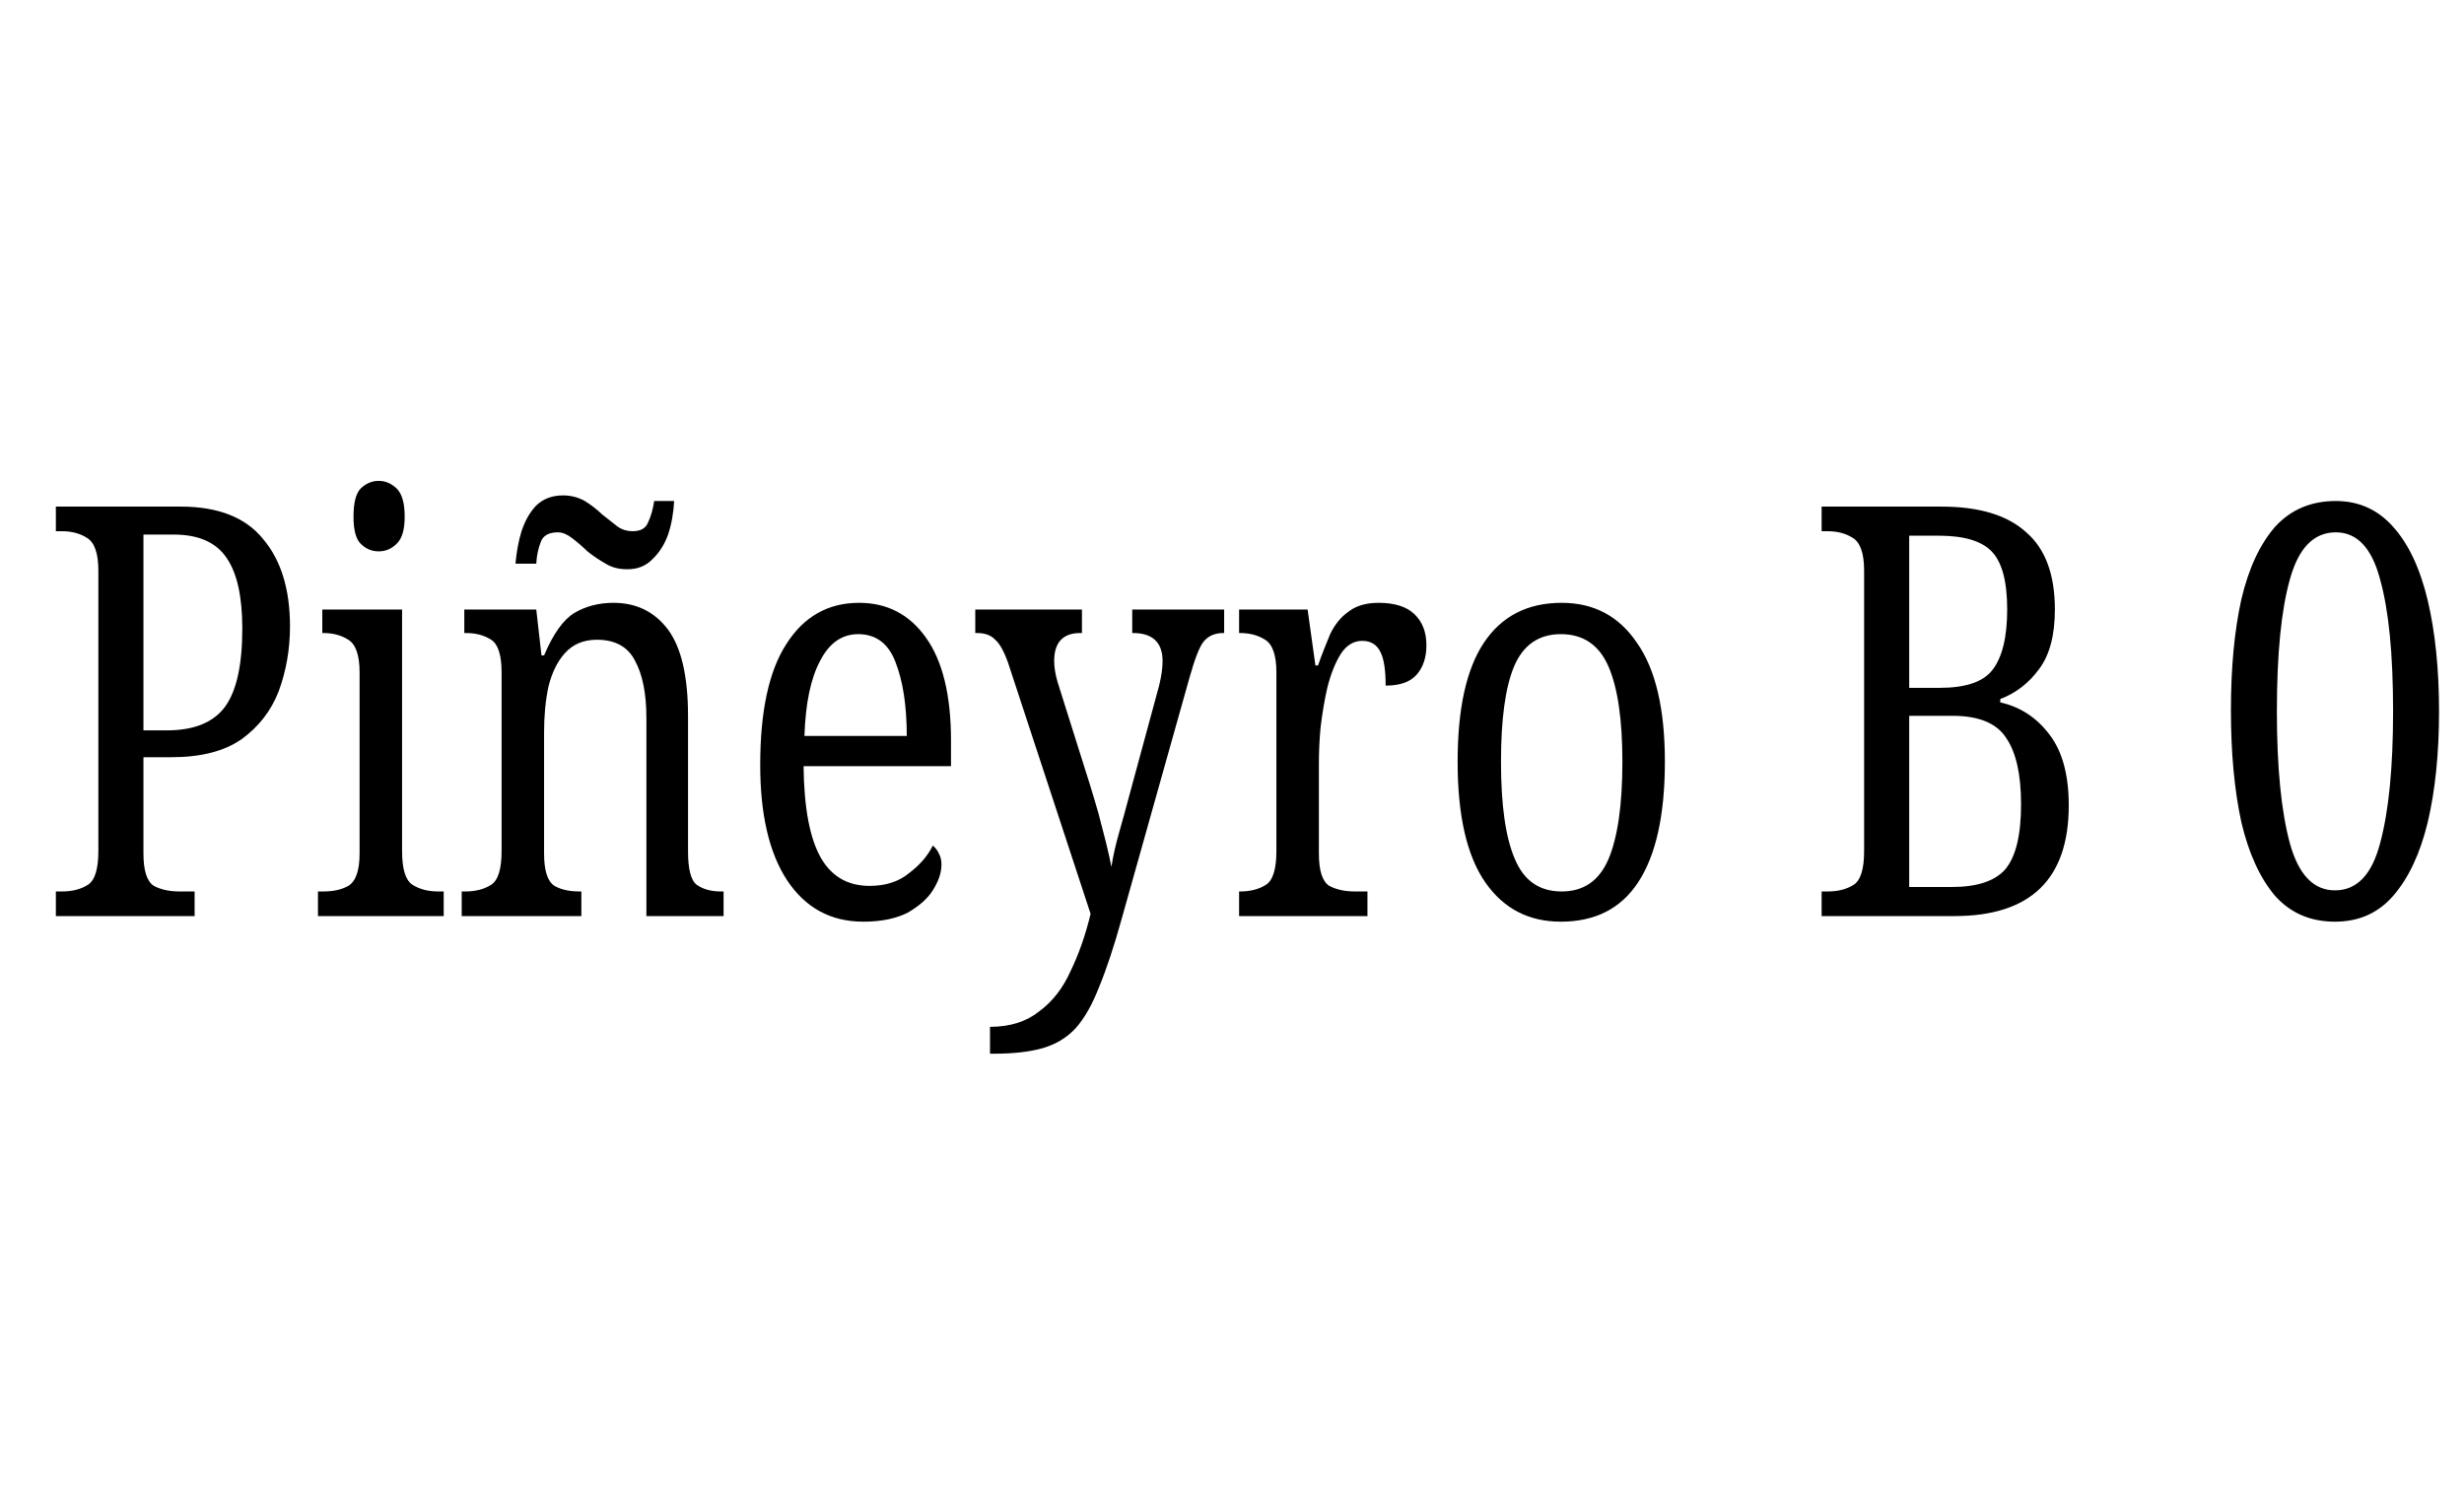
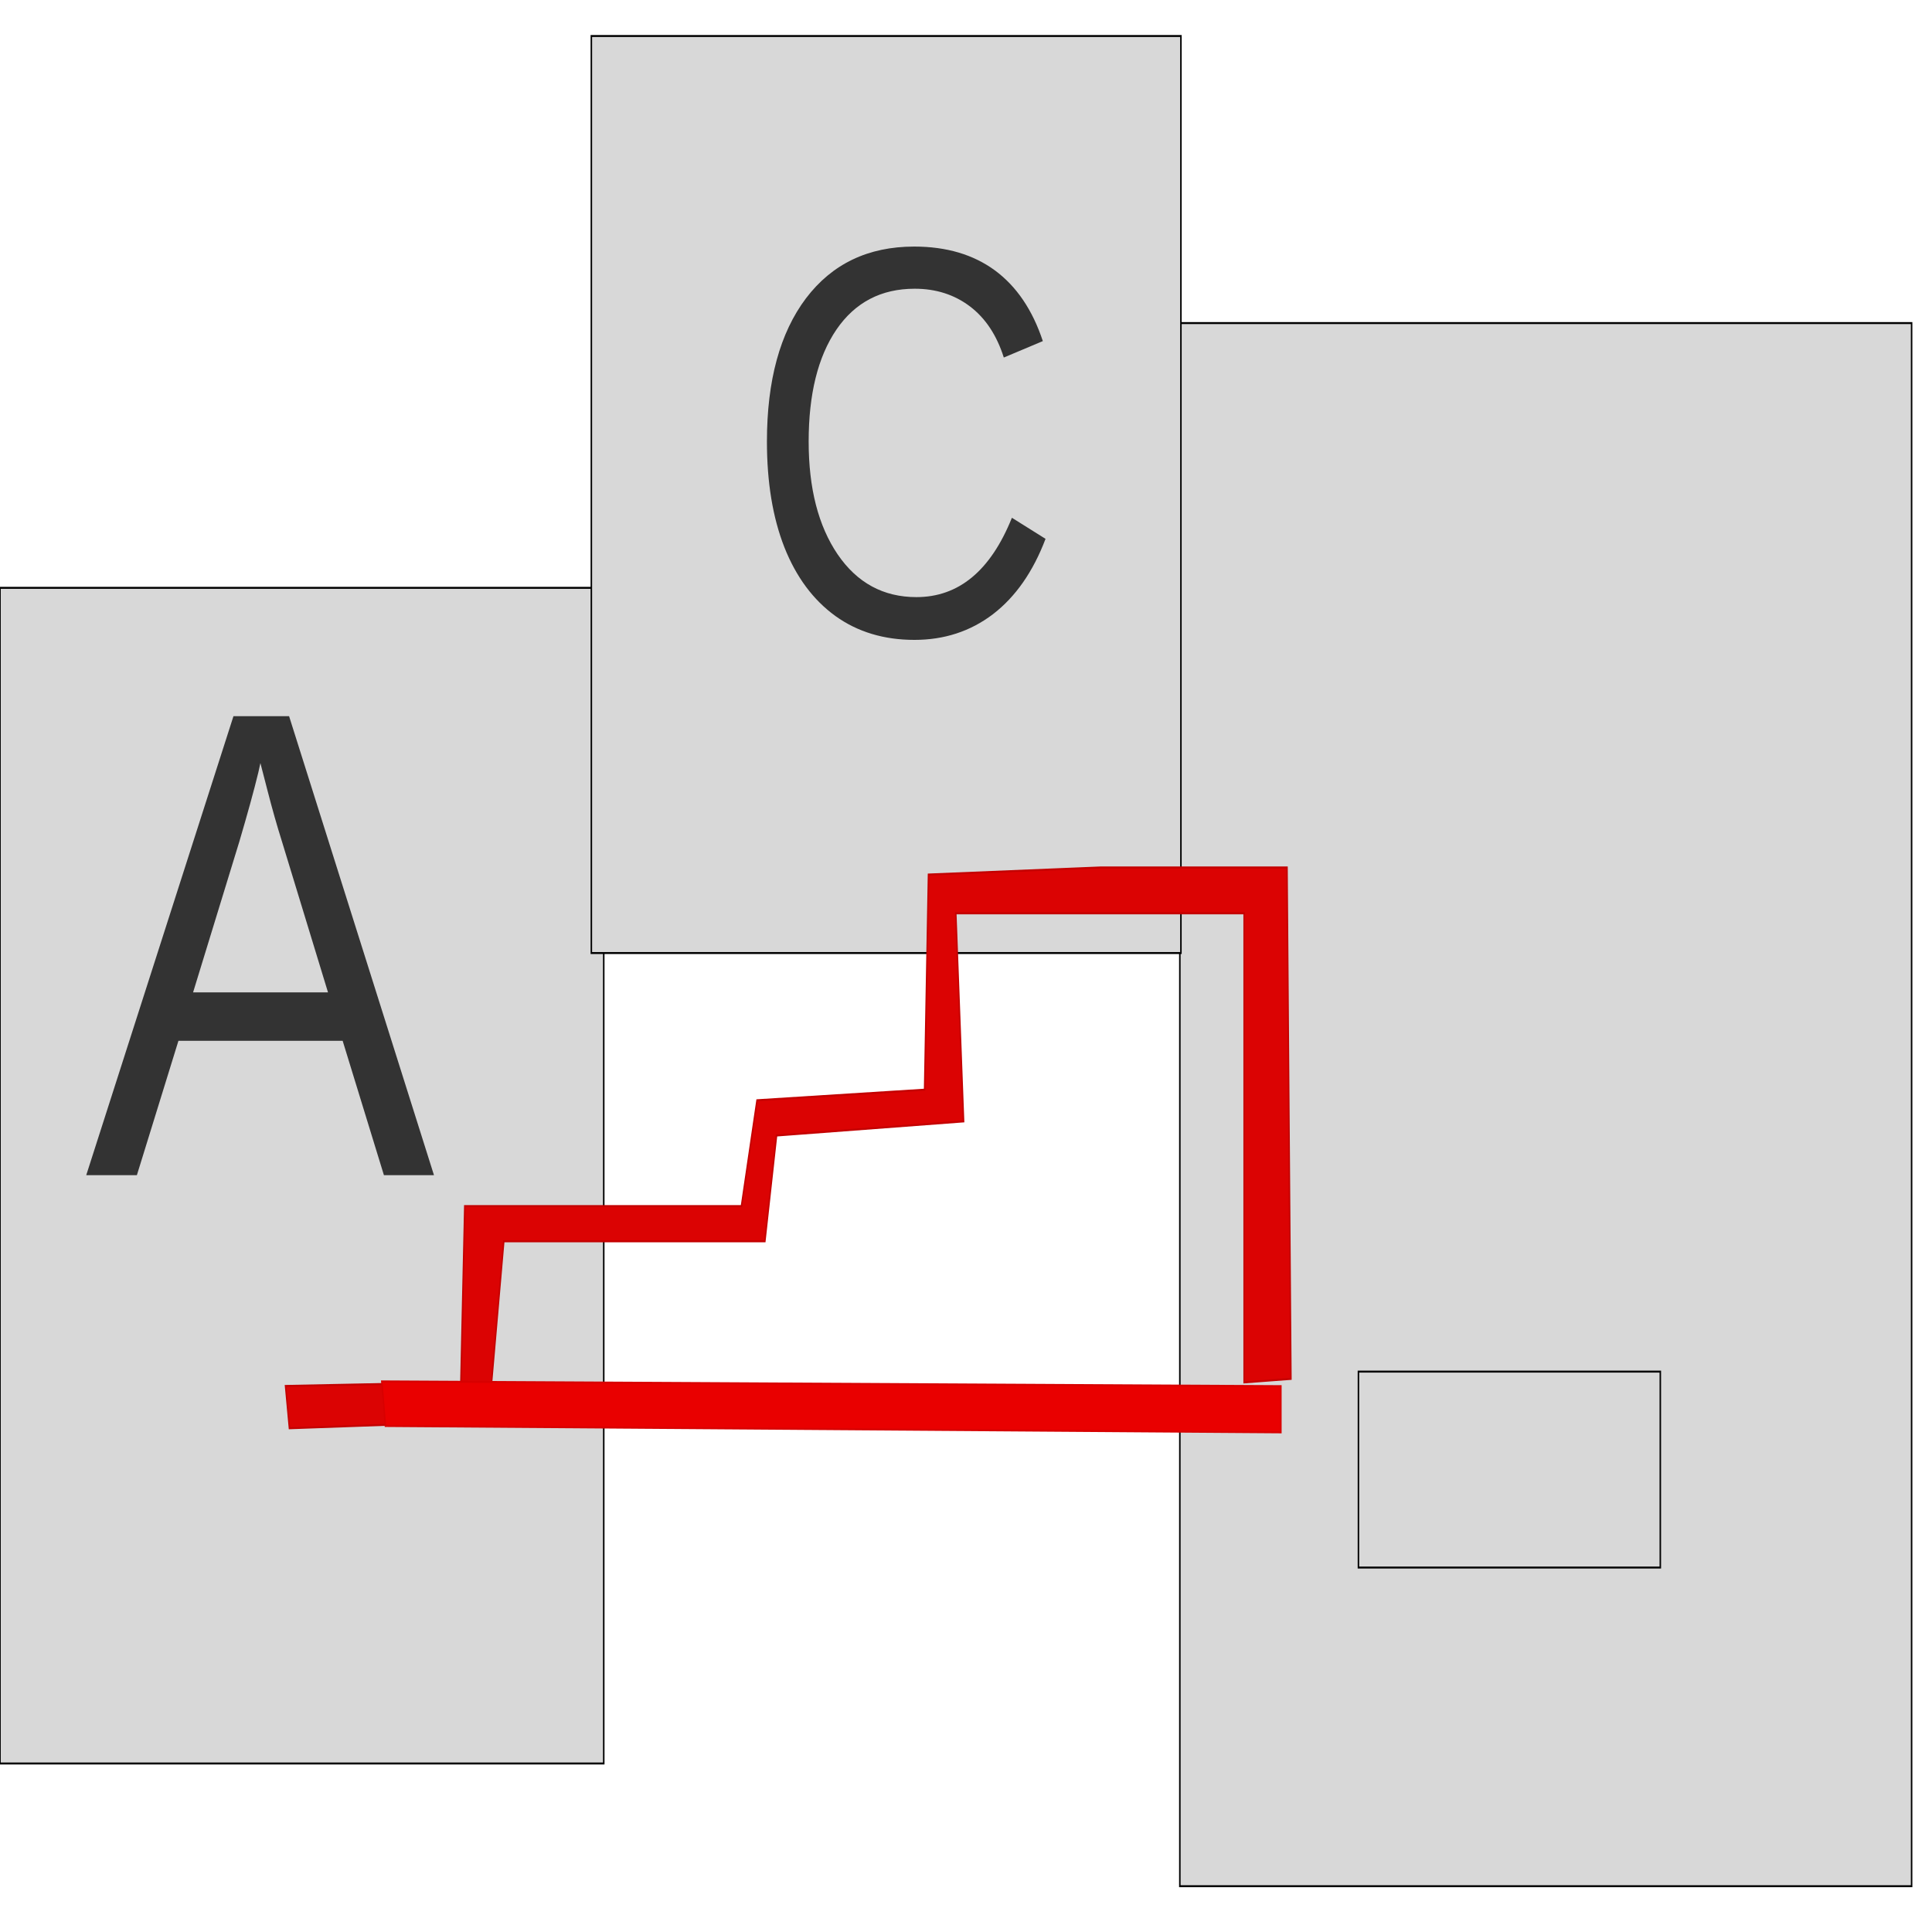
- <svg xmlns="http://www.w3.org/2000/svg" width="1370.5" height="834.4" enable-background="new 0 0 1370.5 834.4" version="1.1" xml:space="preserve">
-   <style type="text/css">.st0{fill:#005091;}
- 	.st1{fill:#2B79AF;}</style>
-   <g class="layer">
-     <g id="Capa_2">
-       <text fill="#000000" font-family="Serif" font-size="8" id="svg_1" stroke-width="0" style="cursor: text;" text-anchor="middle" transform="matrix(30.8687 0 0 39.8285 -12157 -18123.8)" x="416.34" xml:space="preserve" y="467.84">Piñeyro B 0</text>
-     </g>
-     <g id="Capa_1" />
-   </g>
+ <svg xmlns="http://www.w3.org/2000/svg" width="1000px" height="1000px" preserveAspectRatio="none" viewBox="0 0 1280 986">
+   <rect y="300" width="400" height="600" style="fill: rgb(216, 216, 216); stroke: rgb(0, 0, 0);">
+     </rect>
+   <path style="fill: rgb(216, 216, 216); stroke: rgb(0, 0, 0); stroke-width: 1;" d="M 781.67 164.884 H 1266.488 V 164.884 H 1266.488 V 962.629 H 1266.488 V 962.629 H 781.67 V 962.629 H 781.67 V 164.884 H 781.67 V 164.884 Z">
+     </path>
+   <path style="fill: rgb(216, 216, 216); stroke: rgb(0, 0, 0);" d="M 391.784 18.377 H 782.391 V 18.377 H 782.391 V 486.385 H 782.391 V 486.385 H 391.784 V 486.385 H 391.784 V 18.377 H 391.784 V 18.377 Z">
+     </path>
+   <polygon style="stroke: rgb(196, 0, 0); fill: rgb(219, 3, 3);" points="189.186 707.319 305.36 705.519 307.941 615.517 491.24 615.517 501.566 561.516 612.577 556.116 615.158 446.314 728.752 442.714 852.67 442.714 855.252 703.719 824.273 705.519 824.273 466.114 633.231 466.114 638.394 572.316 514.474 579.516 506.729 633.517 333.759 633.517 323.432 725.319 191.768 728.919">
+     </polygon>
+   <polygon style="stroke: rgb(216, 0, 0); fill: rgb(233, 0, 0);" points="252.965 704.994 848.604 707.432 848.604 731.001 255.348 727.75">
+     </polygon>
+   <rect style="fill: rgb(216, 216, 216); stroke: rgb(0, 0, 0); visibility: hidden;" x="20" y="763" width="150" height="67" rx="0" ry="0" />
+   <rect x="400" width="300" height="200" style="fill: rgb(216, 216, 216); stroke: rgb(0, 0, 0); visibility: hidden;" />
+   <rect x="900" y="700" width="200" height="100" style="fill: rgb(216, 216, 216); stroke: rgb(0, 0, 0);" />
+   <rect x="190" y="700" width="20" height="90" style="fill: rgb(216, 216, 216); stroke: rgb(0, 0, 0); visibility: hidden;" />
+   <rect x="650" y="200" width="20" height="200" style="fill: rgb(216, 216, 216); stroke: rgb(0, 0, 0); visibility: hidden;" />
+   <rect x="800" y="800" width="100" height="20" style="fill: rgb(216, 216, 216); stroke: rgb(0, 0, 0); visibility: hidden;" />
+   <text style="white-space: pre; fill: rgb(51, 51, 51); font-family: Arial, sans-serif; font-size: 28px;" x="406.419" y="-78.343" transform="matrix(10.40818, 0, 0, 10.12334, -3736.758, 1116.819)">C</text>
+   <text style="white-space: pre; fill: rgb(51, 51, 51); font-family: Arial, sans-serif; font-size: 28px; visibility: hidden;" x="818.124" y="251.269" transform="matrix(10.59001, 0, 0, 9.907061, -7769.741, -1953.573)">B</text>
+   <text style="white-space: pre; fill: rgb(51, 51, 51); font-family: Arial, sans-serif; font-size: 28px;" x="5.908" y="189.078" transform="matrix(12.41176, 0, 0, 12.16, -16.95208, -1699.426)">A</text>
</svg>
